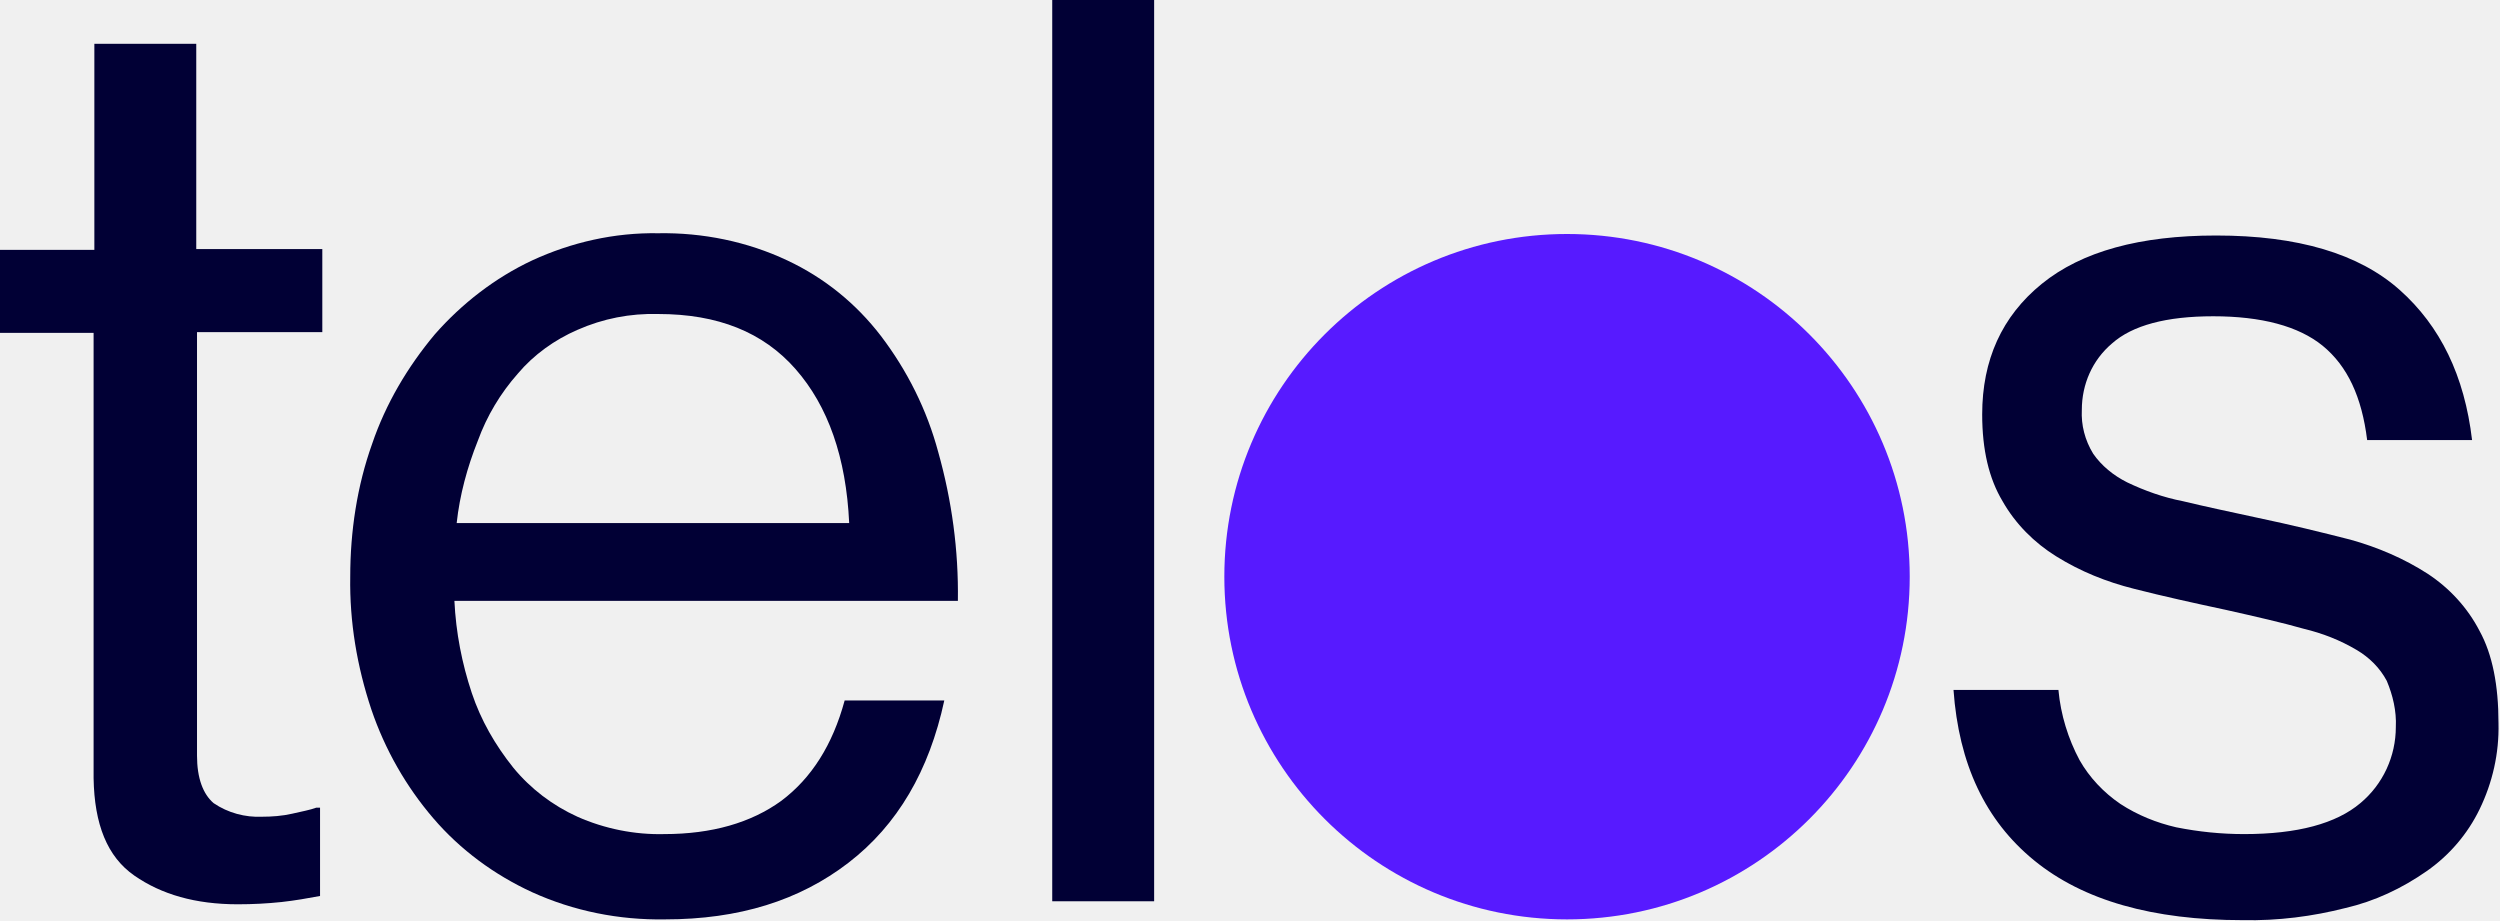
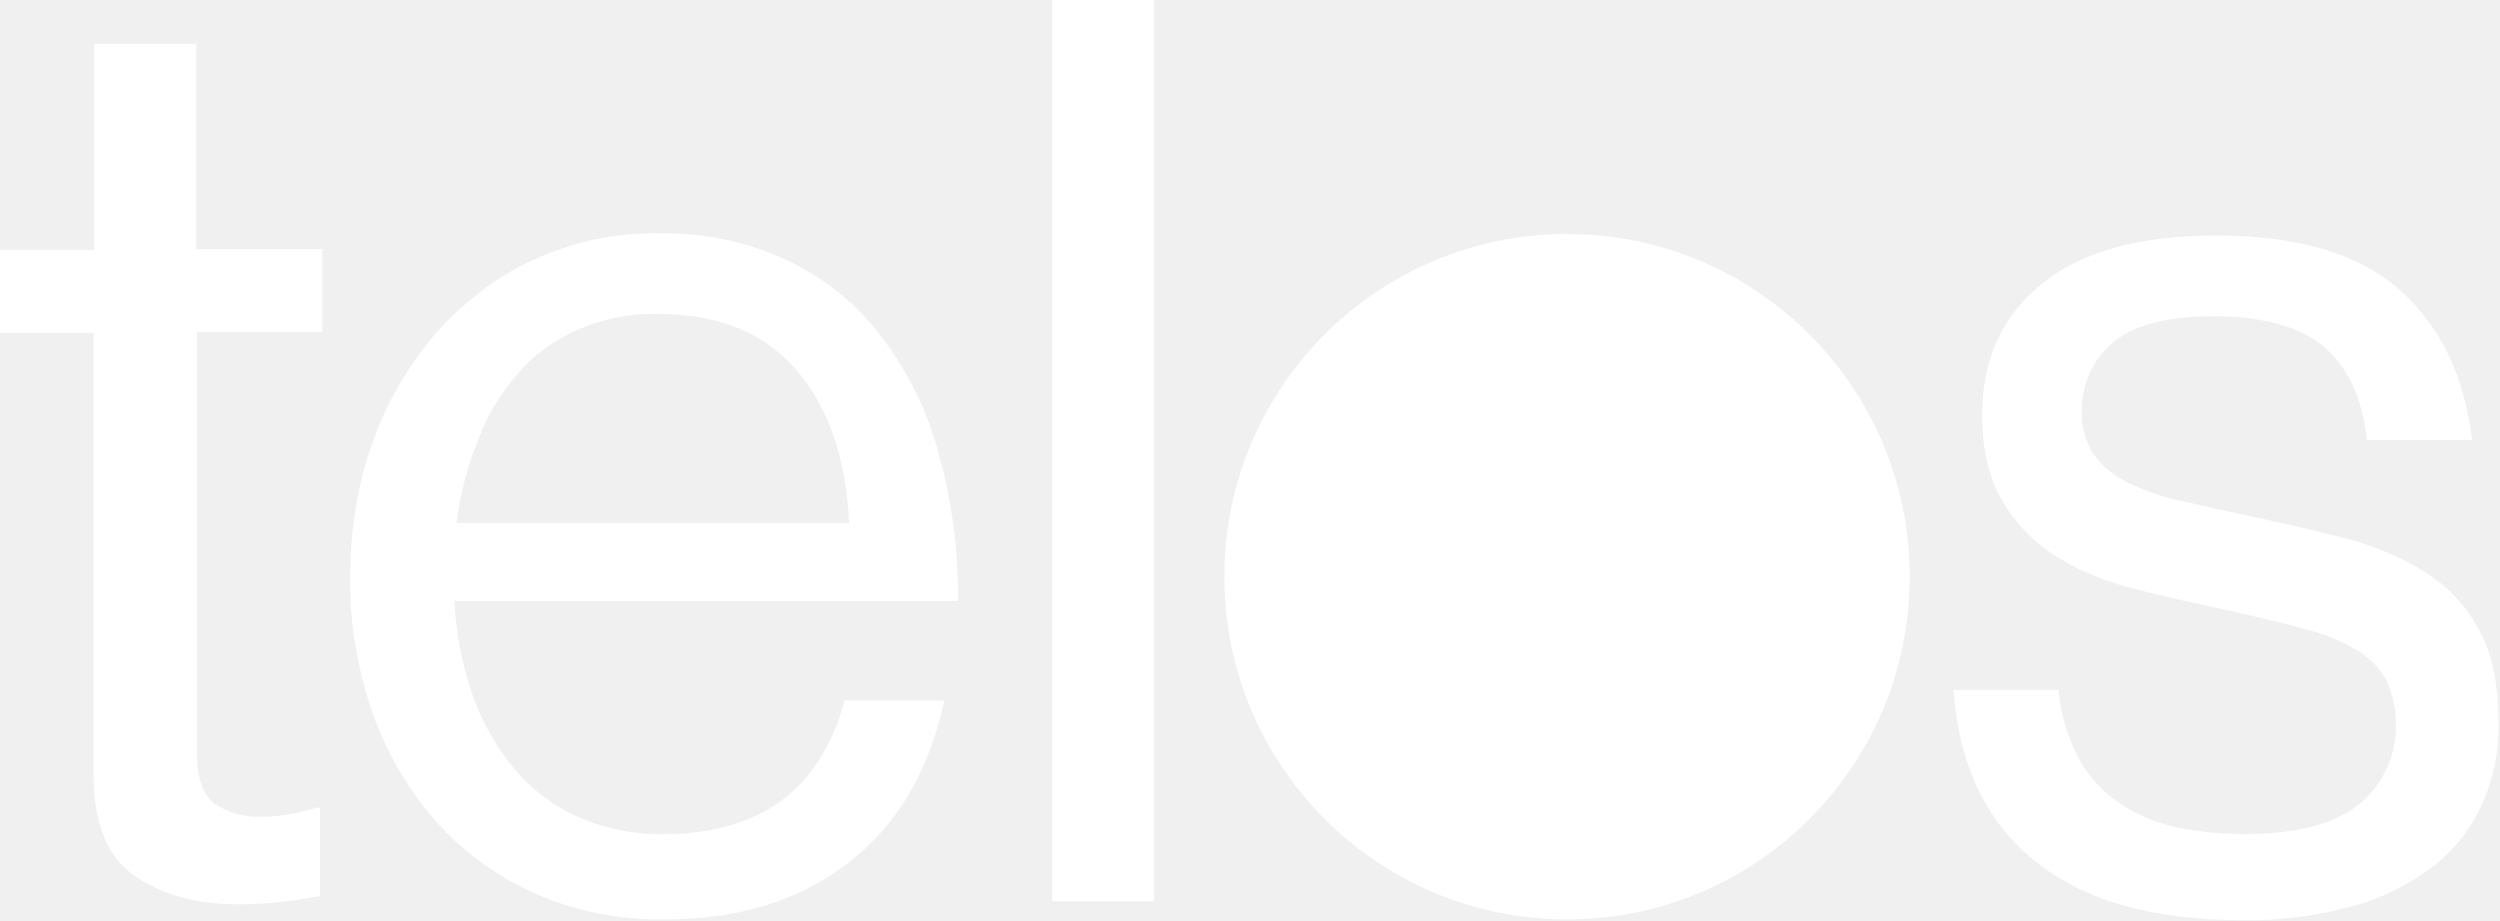
<svg xmlns="http://www.w3.org/2000/svg" version="1.1" id="Layer_1" x="0px" y="0px" viewBox="0 0 331.2 122" style="enable-background:new 0 0 331.2 122;" xml:space="preserve">
  <style type="text/css">
- 	.st0{fill:#010035;}
- 	.st1{fill:#571AFF;}
+ 	.st0{fill:#fff;}
+ 	.st1{fill:#fff;}
</style>
  <g>
    <path class="st0" d="M0,33.1h12.5V5.8h13.5v27.2h16.7v11H26.1v56.1c0,3,0.8,5.1,2.2,6.3c1.9,1.3,4.2,1.9,6.4,1.8   c1.3,0,2.7-0.1,4-0.4c1.3-0.3,2.4-0.5,3.2-0.8h0.5v11.7c-1.6,0.3-3.3,0.6-5.1,0.8c-1.9,0.2-3.8,0.3-5.8,0.3   c-5.6,0-10.1-1.3-13.7-3.8s-5.3-6.8-5.4-12.9V44.1H0V33.1z" />
    <path class="st0" d="M88.1,121.8c-6.1,0.1-12.1-1.1-17.6-3.6c-5-2.3-9.5-5.6-13.1-9.8c-3.6-4.2-6.4-9.1-8.2-14.4   c-1.9-5.7-2.9-11.6-2.8-17.6c0-6,0.9-12,2.9-17.6c1.8-5.3,4.7-10.2,8.3-14.5c3.6-4.1,8-7.5,12.9-9.8c5.2-2.4,10.9-3.7,16.7-3.6   c5.9-0.1,11.8,1.1,17.1,3.6c4.9,2.3,9.1,5.7,12.4,10c3.5,4.6,6.1,9.8,7.6,15.4c1.8,6.4,2.7,13,2.6,19.7H60.2   c0.2,4.2,1,8.3,2.3,12.2c1.2,3.6,3.1,6.9,5.5,9.9c2.3,2.8,5.2,5,8.5,6.5c3.6,1.6,7.6,2.4,11.5,2.3c6.3,0,11.5-1.5,15.5-4.4   c4-3,6.8-7.4,8.4-13.3h13.2c-2,9.3-6.2,16.5-12.7,21.5S97.9,121.8,88.1,121.8z M87.2,41.6c-3.7-0.1-7.3,0.6-10.7,2.1   c-3,1.3-5.8,3.3-7.9,5.8c-2.3,2.6-4.1,5.6-5.3,8.9c-1.4,3.5-2.4,7.2-2.8,10.9h52c-0.4-8.7-2.8-15.5-7.1-20.4   C101.1,44,95.1,41.6,87.2,41.6z" />
    <path class="st0" d="M139.4,0h13.5v119.4h-13.5V0z" />
    <path class="st0" d="M297.1,121.9c-11.9,0-21.1-2.6-27.6-7.9c-6.5-5.3-10-12.8-10.7-22.6h13.9c0.3,3.3,1.3,6.5,2.8,9.3   c1.3,2.3,3.2,4.3,5.4,5.8c2.3,1.5,4.8,2.5,7.4,3.1c3,0.6,6,0.9,9,0.9c7.1,0,12.2-1.4,15.4-4.1c3-2.5,4.7-6.2,4.7-10.1   c0.1-2.1-0.4-4.2-1.2-6.1c-0.9-1.7-2.3-3.1-4-4.1c-2.2-1.3-4.5-2.2-7-2.8c-2.8-0.8-6.3-1.6-10.3-2.5c-4.2-0.9-8.3-1.8-12.2-2.8   c-3.6-0.9-7.1-2.3-10.3-4.3c-2.9-1.8-5.4-4.3-7.1-7.3c-1.8-3-2.7-6.8-2.7-11.5c0-7.2,2.6-13,7.9-17.3s13-6.4,23.1-6.4   c10.8,0,18.9,2.4,24.3,7.2s8.6,11.4,9.6,19.9h-13.9c-0.7-5.7-2.6-9.8-5.9-12.5c-3.2-2.6-8.1-3.9-14.5-3.9c-6.2,0-10.7,1.2-13.4,3.6   c-2.6,2.2-4,5.4-4,8.8c-0.1,2,0.4,4,1.5,5.8c1.1,1.6,2.7,2.9,4.5,3.8c2.3,1.1,4.8,2,7.4,2.5c2.9,0.7,6.2,1.4,9.9,2.2   c4.3,0.9,8.4,1.9,12.3,2.9c3.6,1,7.1,2.5,10.2,4.5c2.9,1.9,5.3,4.5,6.9,7.6c1.7,3.1,2.5,7.2,2.5,12.2c0.1,4-0.8,7.9-2.5,11.4   c-1.6,3.3-4,6.1-7,8.2c-3.3,2.3-6.9,4-10.8,4.9C306.4,121.4,301.8,122,297.1,121.9z" />
    <circle class="st1" cx="207.6" cy="76.4" r="45.4" />
  </g>
</svg>
